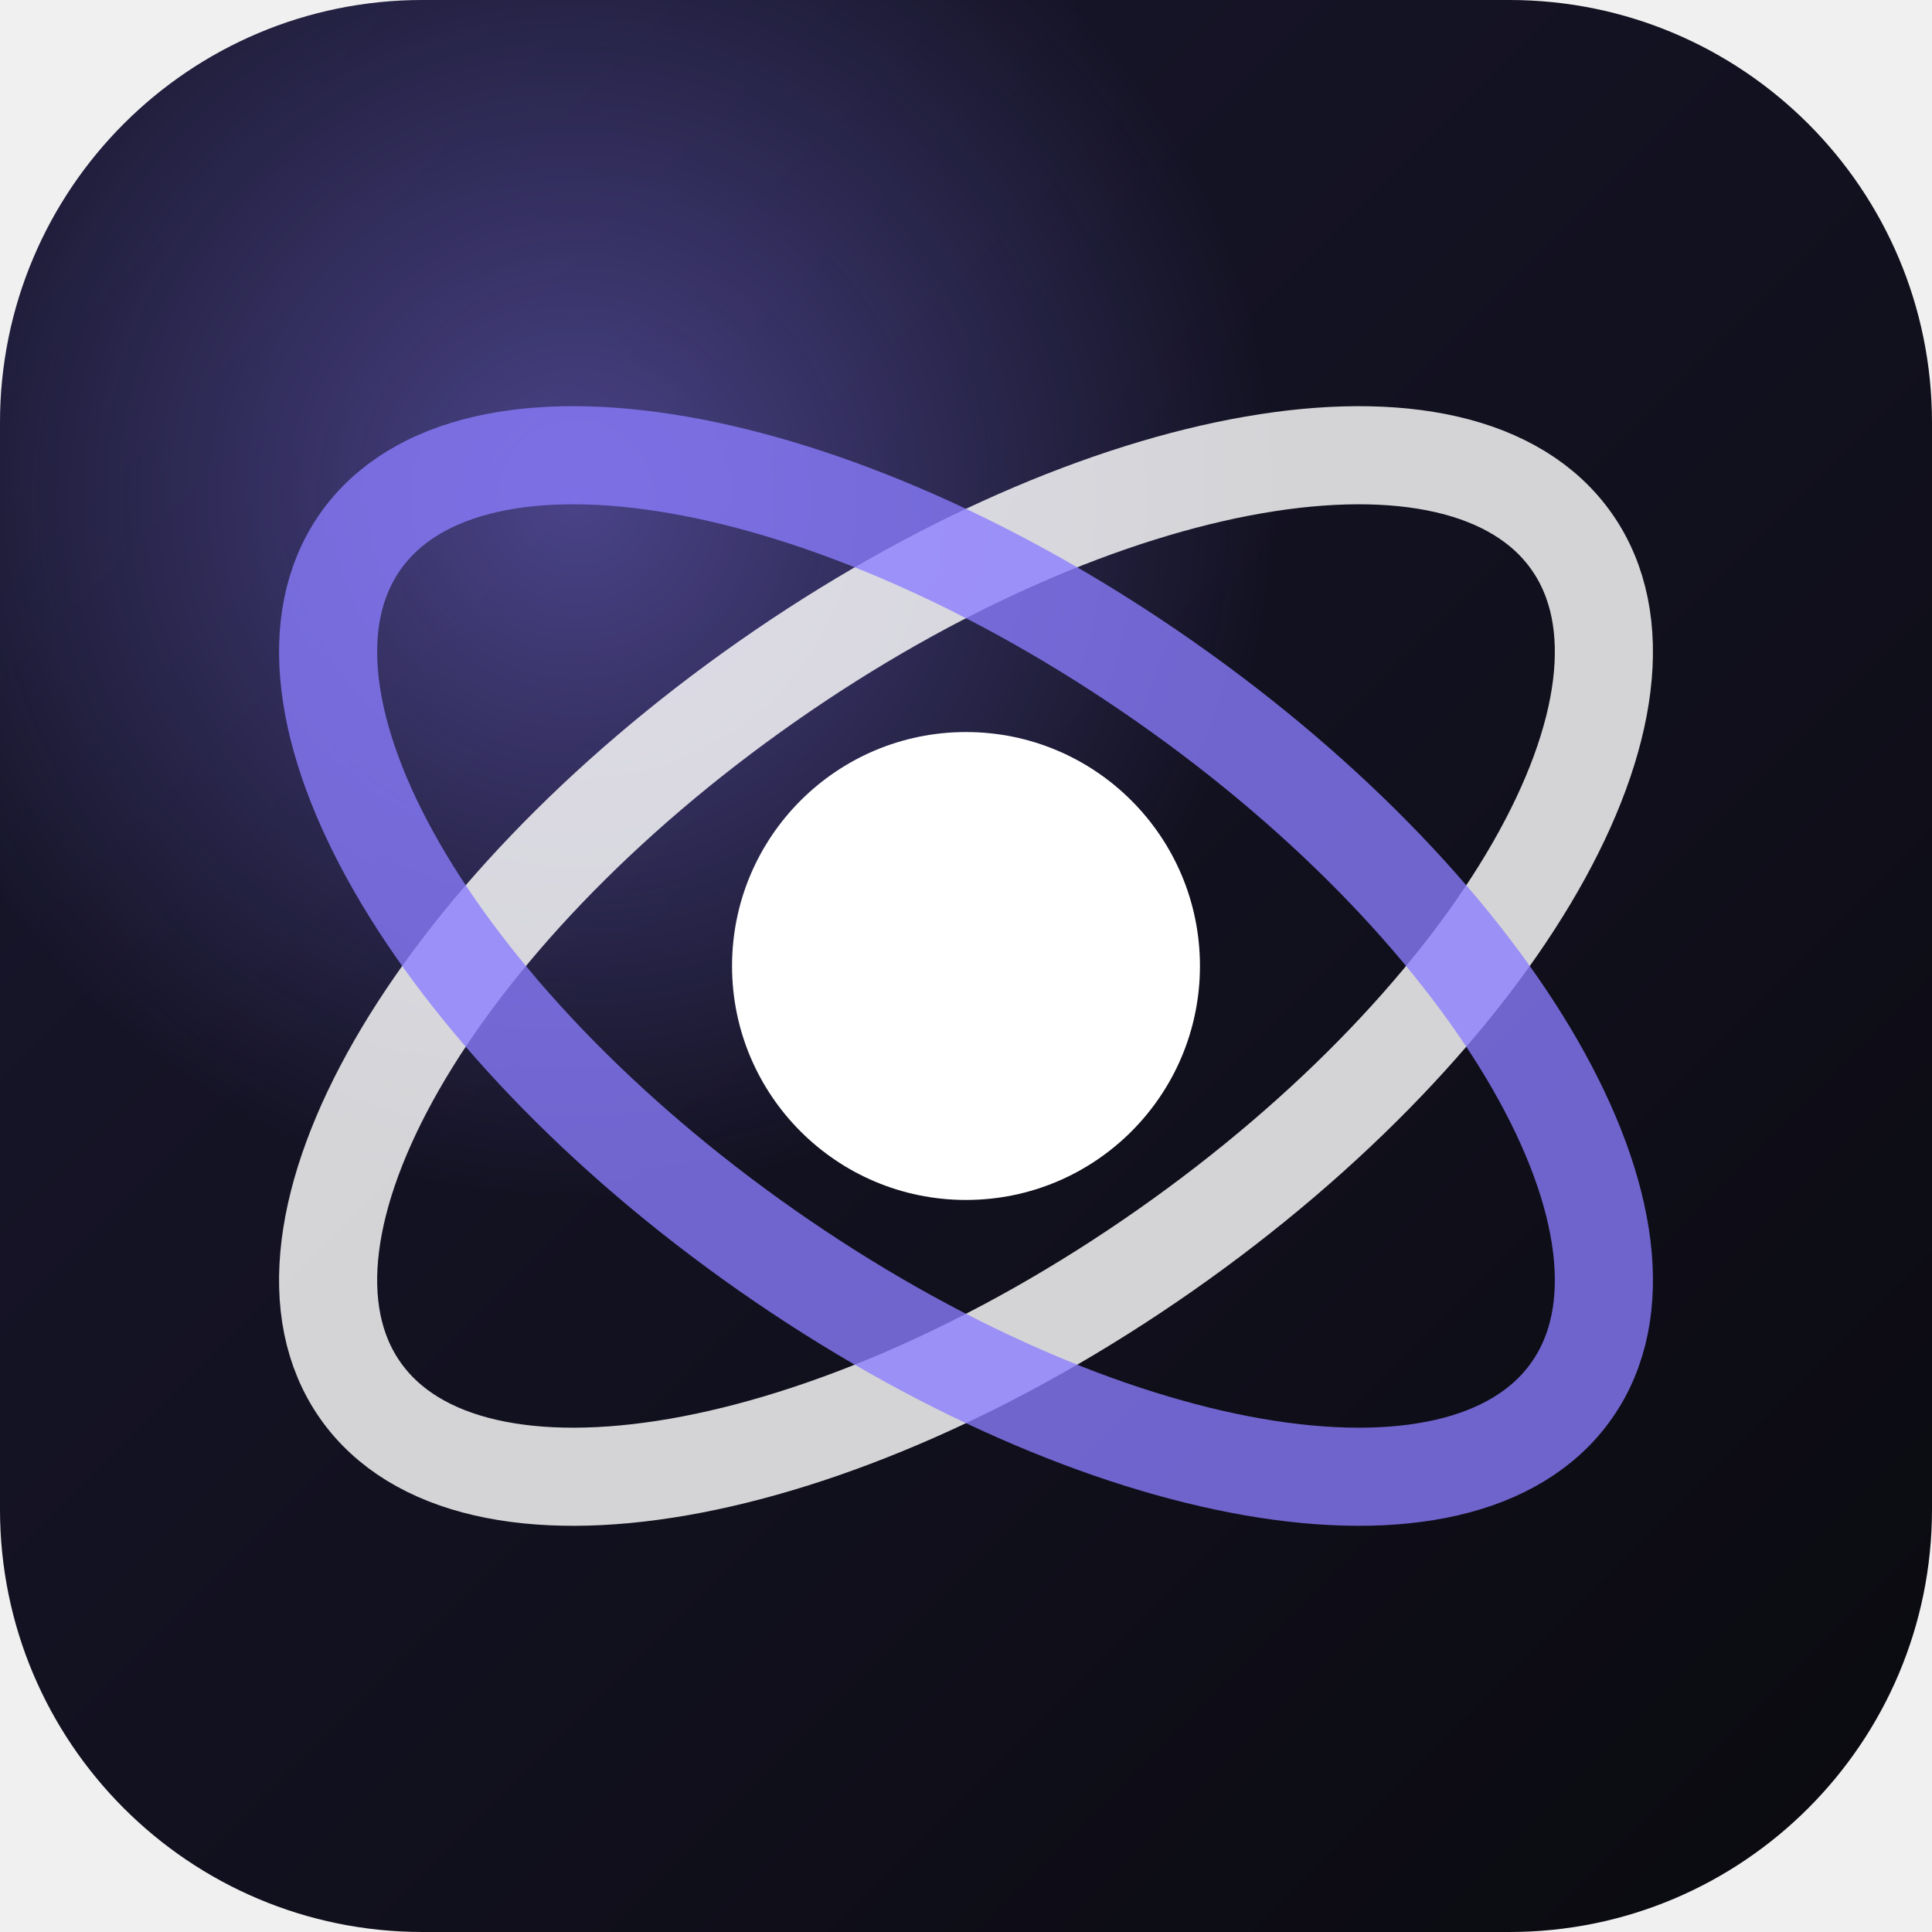
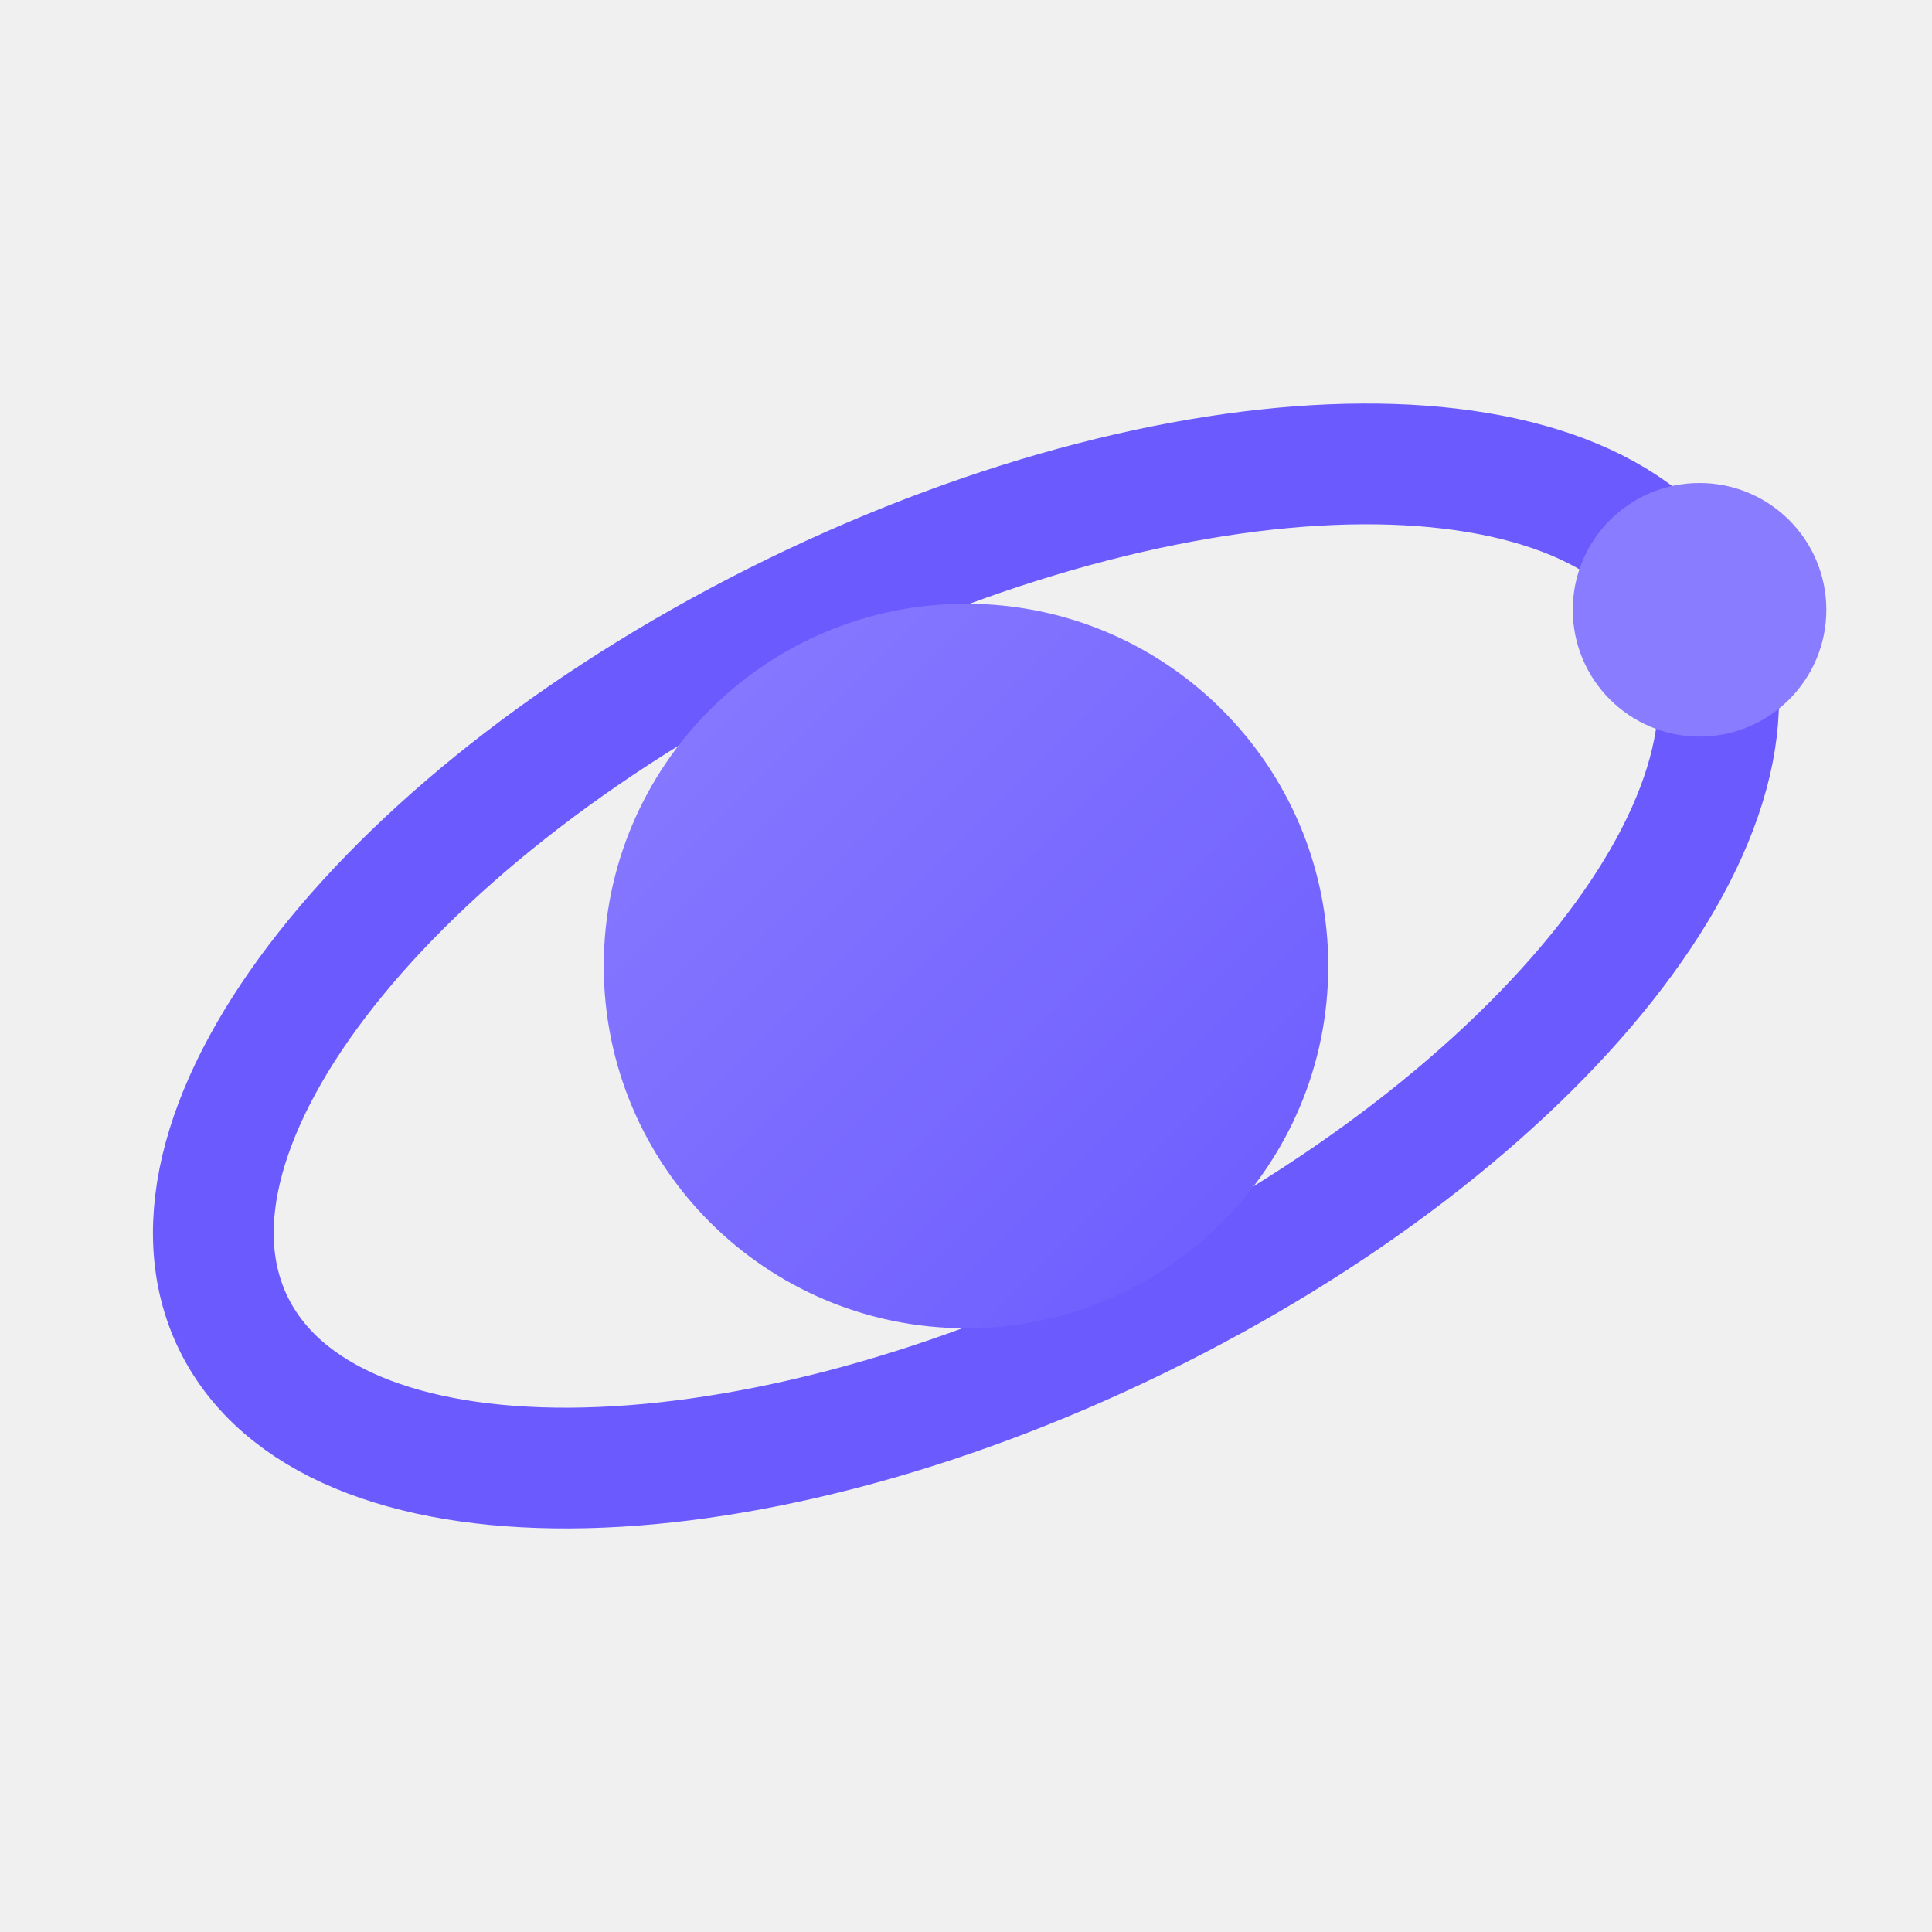
- <svg xmlns="http://www.w3.org/2000/svg" viewBox="0 0 512 512" width="512" height="512">
+ <svg xmlns="http://www.w3.org/2000/svg" viewBox="0 0 64 64" width="64" height="64">
  <defs>
-     <linearGradient id="bg" x1="0" y1="0" x2="1" y2="1">
-       <stop offset="0%" stop-color="#1A1830" />
-       <stop offset="100%" stop-color="#0A0A0F" />
+     <linearGradient id="planet" x1="0" y1="0" x2="1" y2="1">
+       <stop offset="0%" stop-color="#8A7CFF" />
+       <stop offset="100%" stop-color="#6B5BFF" />
    </linearGradient>
-     <radialGradient id="glow" cx="0.3" cy="0.26" r="0.6">
-       <stop offset="0%" stop-color="#8A7CFF" stop-opacity="0.45" />
-       <stop offset="60%" stop-color="#8A7CFF" stop-opacity="0" />
-     </radialGradient>
  </defs>
-   <rect width="512" height="512" rx="112" fill="url(#bg)" />
-   <rect width="512" height="512" rx="112" fill="url(#glow)" />
-   <g transform="translate(256 256)">
-     <ellipse rx="196" ry="92" fill="none" stroke="#ffffff" stroke-width="26" opacity="0.82" transform="rotate(-35)" />
-     <ellipse rx="196" ry="92" fill="none" stroke="#8A7CFF" stroke-width="26" opacity="0.78" transform="rotate(35)" />
-     <circle r="62" fill="#ffffff" />
+   <g transform="translate(32 32)">
+     <ellipse rx="27" ry="13" fill="none" stroke="#6B5BFF" stroke-width="4" transform="rotate(-26)" />
+     <circle r="12" fill="url(#planet)" />
+     <circle r="12" fill="none" stroke="#fff" stroke-width="0" opacity="0" />
+     <circle cx="24.3" cy="-11.8" r="4.2" fill="#8A7CFF" />
  </g>
</svg>
